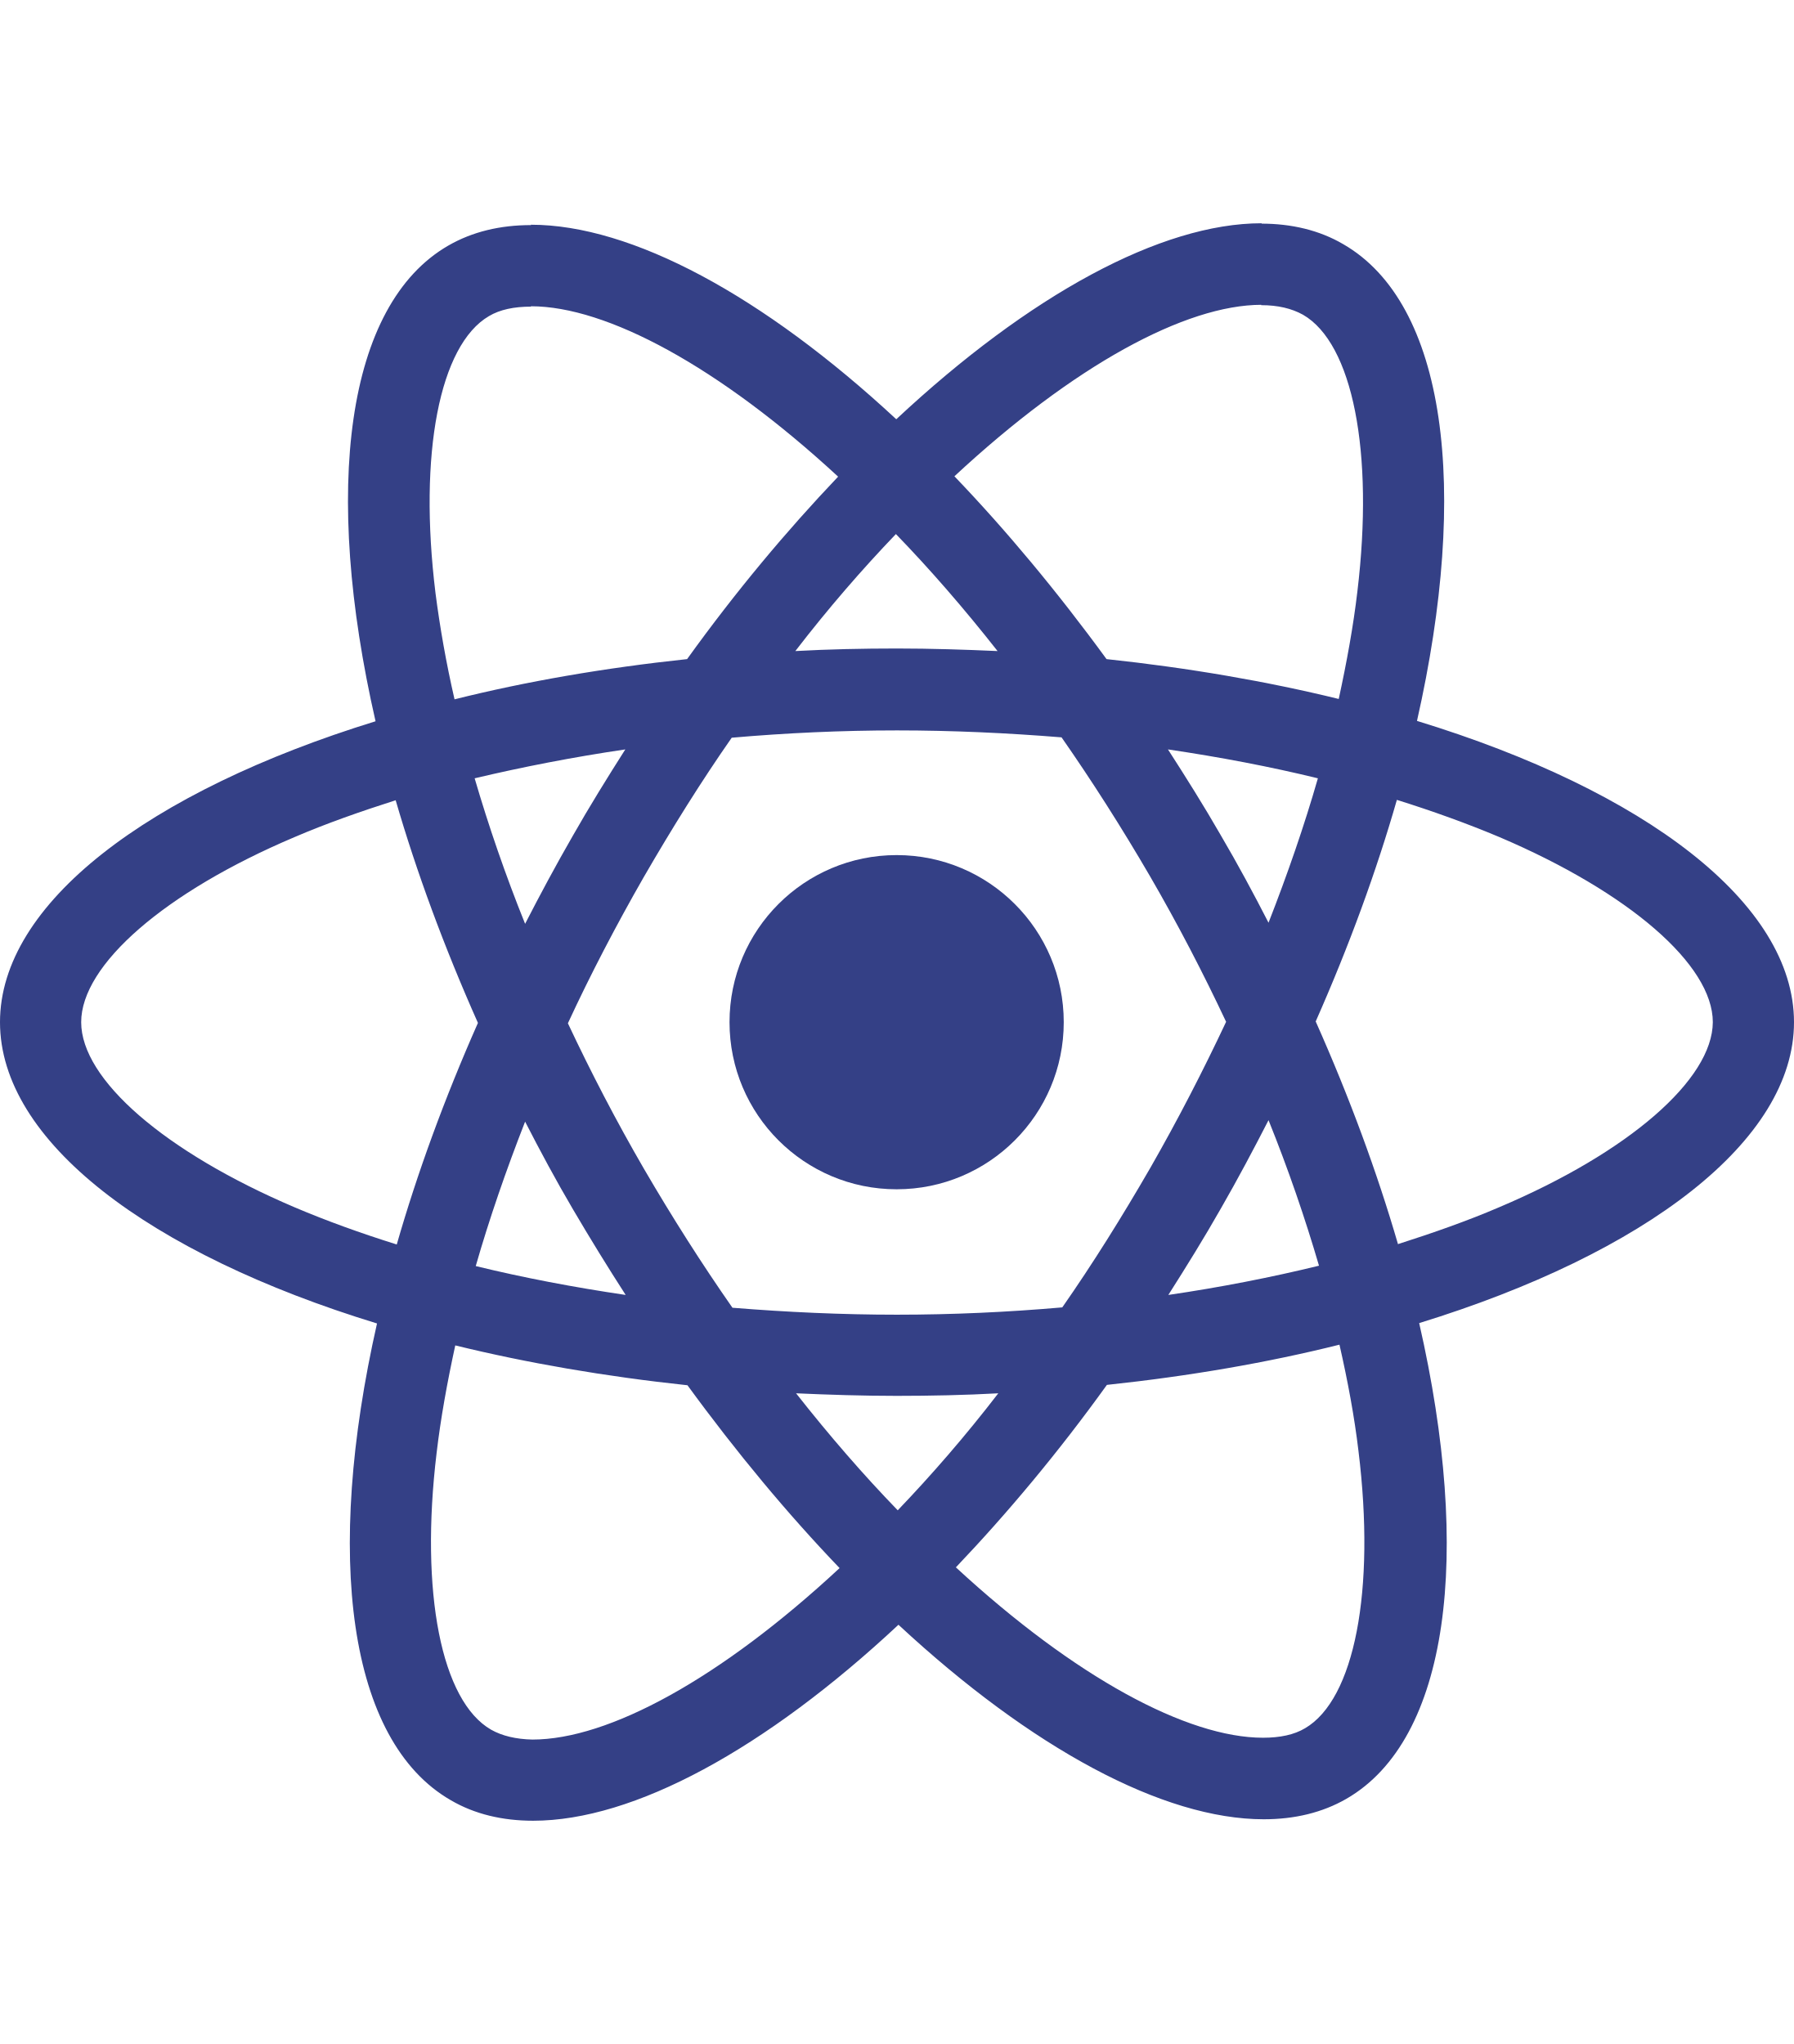
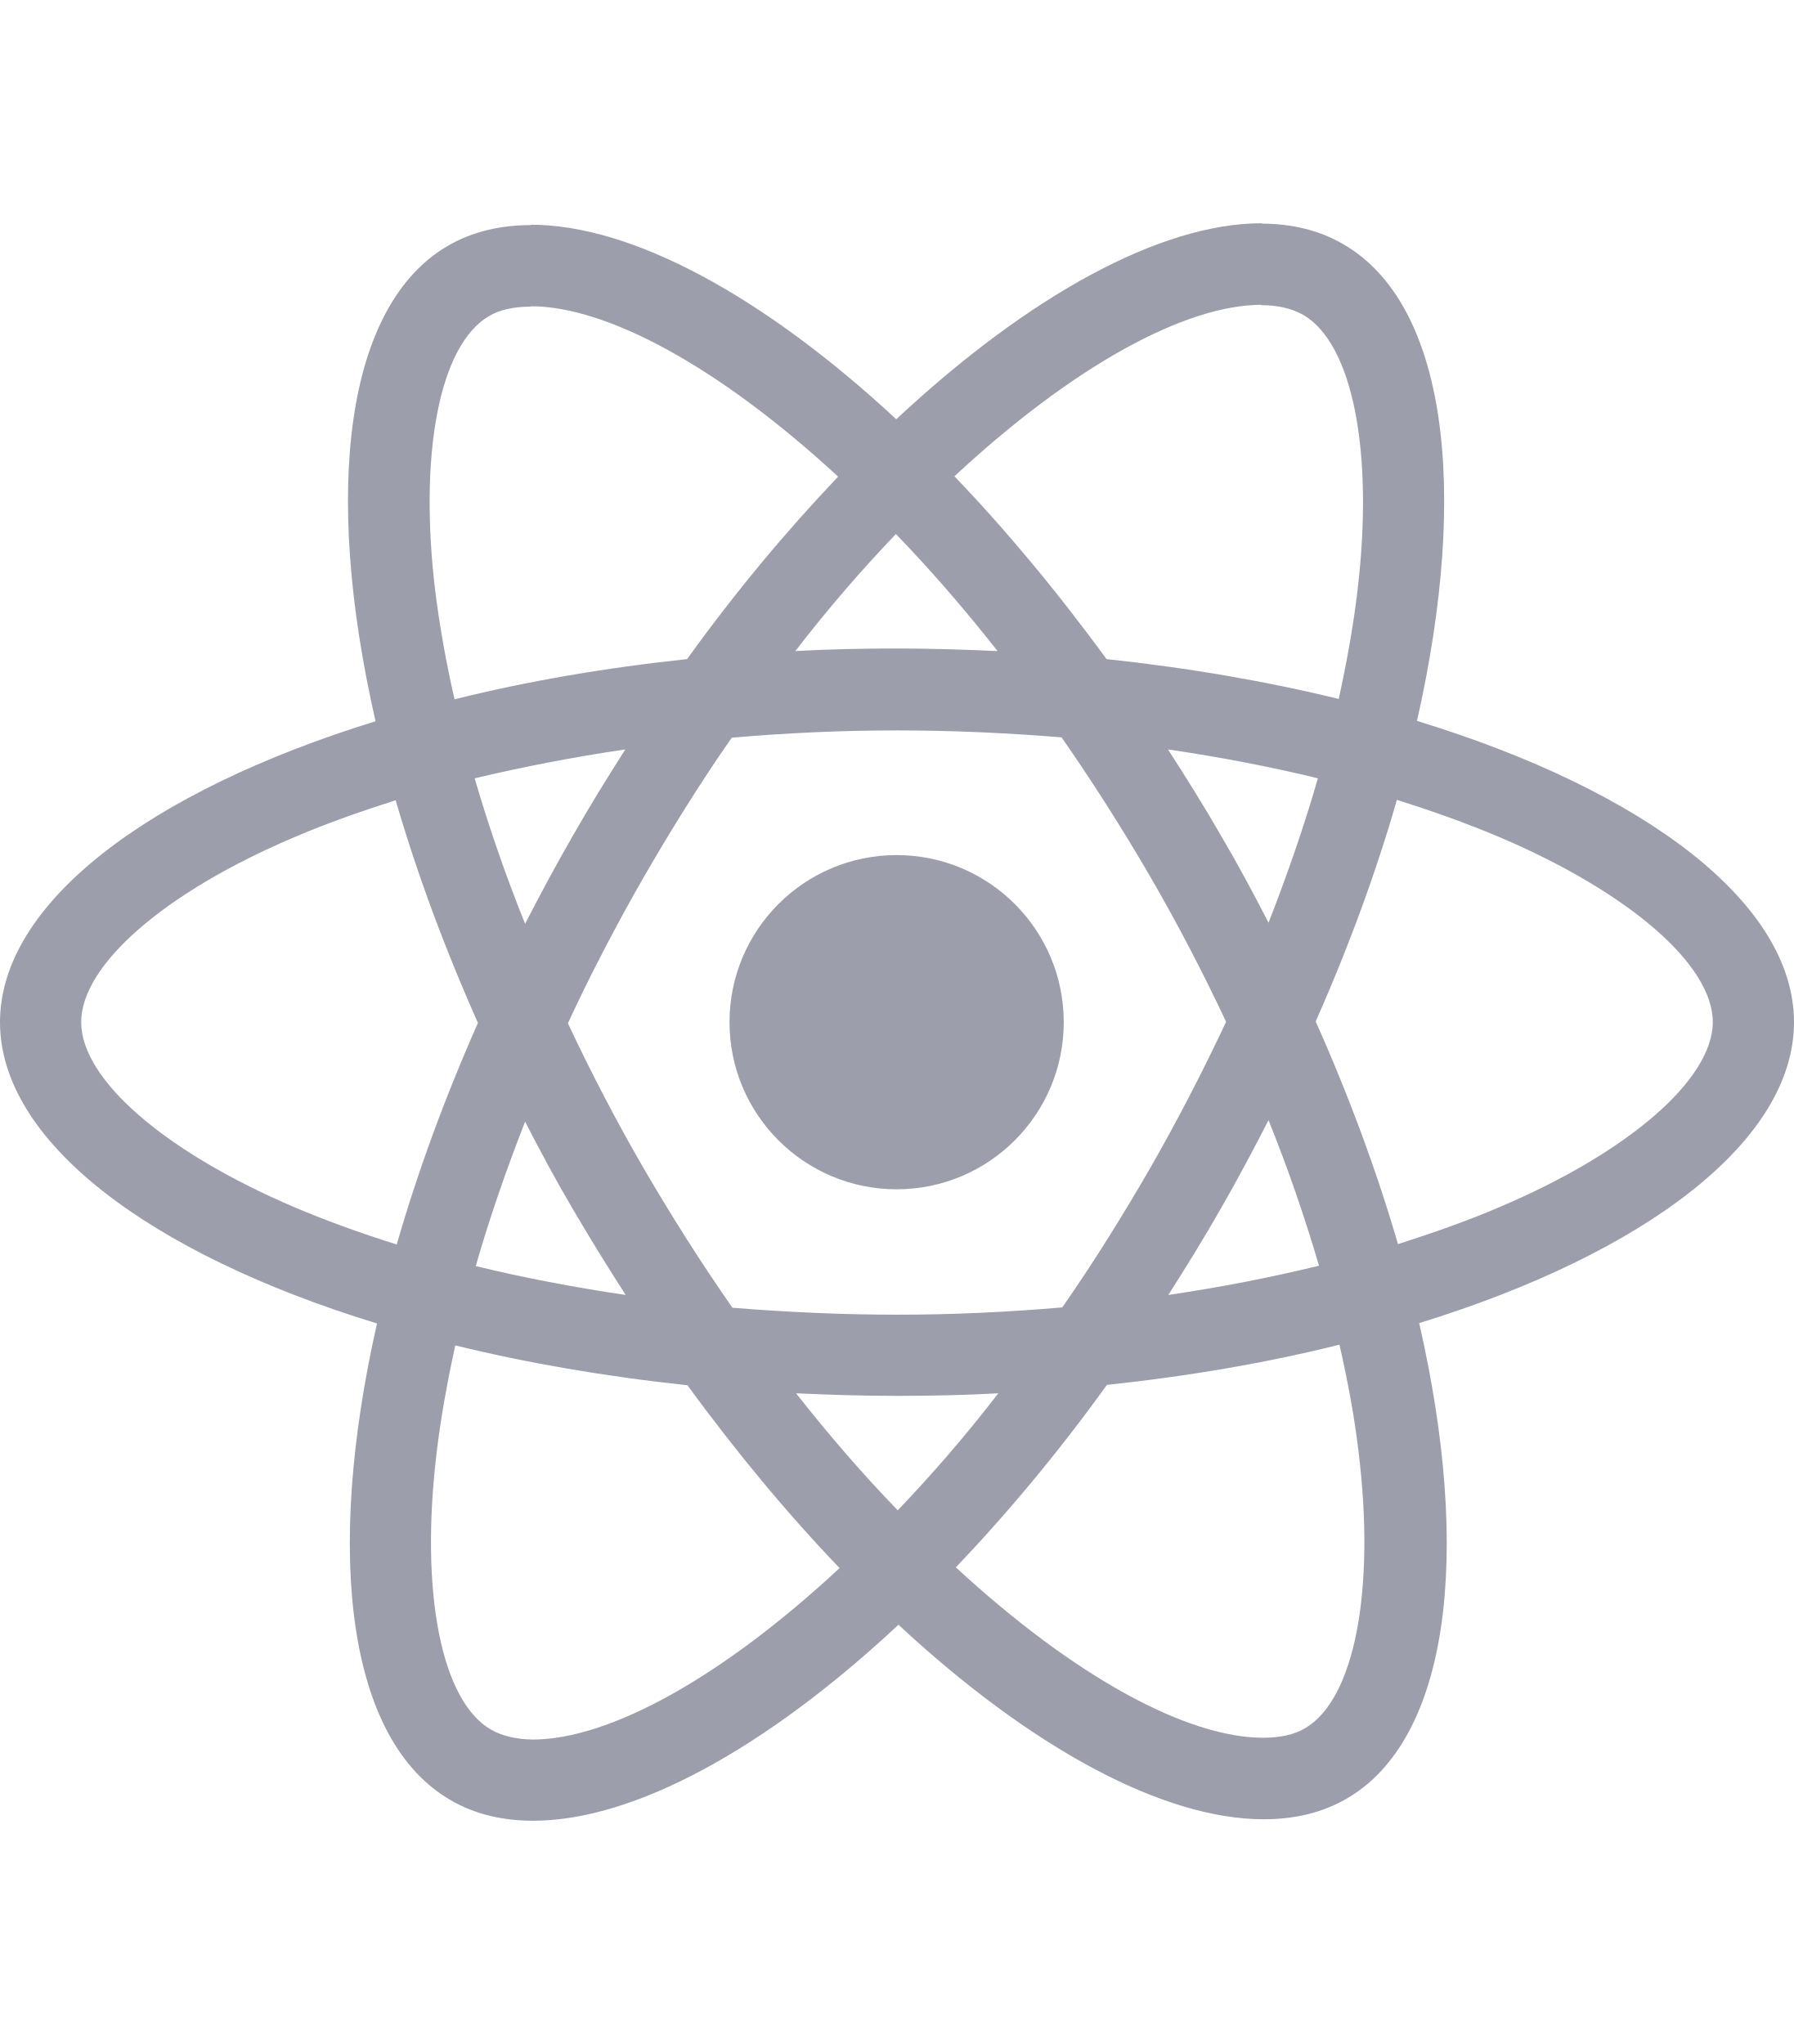
<svg xmlns="http://www.w3.org/2000/svg" height="2500" viewBox="175.7 78 490.6 436.9" width="2194">
-   <g fill="#344086">
+   <g fill="#9c9eab">
    <path d="m666.3 296.5c0-32.5-40.7-63.3-103.1-82.4 14.4-63.6 8-114.2-20.2-130.4-6.5-3.8-14.1-5.6-22.4-5.6v22.3c4.6 0 8.3.9 11.4 2.6 13.6 7.8 19.5 37.5 14.9 75.7-1.1 9.4-2.9 19.3-5.1 29.4-19.6-4.8-41-8.5-63.5-10.9-13.5-18.5-27.5-35.3-41.6-50 32.6-30.3 63.2-46.9 84-46.9v-22.3c-27.5 0-63.5 19.6-99.9 53.6-36.4-33.8-72.4-53.2-99.9-53.2v22.3c20.7 0 51.4 16.5 84 46.6-14 14.7-28 31.4-41.3 49.9-22.6 2.4-44 6.1-63.6 11-2.3-10-4-19.7-5.2-29-4.7-38.2 1.1-67.9 14.6-75.8 3-1.8 6.9-2.6 11.5-2.6v-22.3c-8.4 0-16 1.8-22.6 5.6-28.1 16.2-34.4 66.7-19.9 130.1-62.2 19.2-102.7 49.9-102.7 82.3 0 32.5 40.7 63.3 103.1 82.4-14.4 63.6-8 114.2 20.2 130.4 6.5 3.8 14.1 5.6 22.5 5.6 27.5 0 63.5-19.6 99.9-53.6 36.4 33.8 72.4 53.2 99.9 53.2 8.4 0 16-1.8 22.6-5.6 28.1-16.2 34.4-66.7 19.9-130.1 62-19.1 102.5-49.9 102.5-82.3zm-130.2-66.7c-3.7 12.9-8.3 26.2-13.5 39.5-4.1-8-8.4-16-13.1-24-4.6-8-9.5-15.8-14.4-23.4 14.2 2.1 27.9 4.7 41 7.9zm-45.8 106.5c-7.8 13.5-15.8 26.3-24.1 38.2-14.9 1.3-30 2-45.2 2-15.1 0-30.2-.7-45-1.9-8.3-11.9-16.4-24.6-24.2-38-7.6-13.1-14.5-26.4-20.8-39.8 6.2-13.4 13.2-26.8 20.7-39.9 7.8-13.5 15.8-26.3 24.1-38.2 14.9-1.3 30-2 45.2-2 15.1 0 30.2.7 45 1.9 8.3 11.9 16.4 24.6 24.2 38 7.6 13.1 14.5 26.4 20.8 39.8-6.3 13.4-13.2 26.8-20.7 39.9zm32.3-13c5.4 13.4 10 26.8 13.8 39.8-13.1 3.2-26.9 5.9-41.2 8 4.9-7.7 9.8-15.6 14.4-23.7 4.6-8 8.9-16.1 13-24.1zm-101.4 106.7c-9.3-9.6-18.6-20.3-27.8-32 9 .4 18.2.7 27.5.7 9.4 0 18.7-.2 27.8-.7-9 11.7-18.3 22.4-27.5 32zm-74.4-58.9c-14.2-2.1-27.9-4.7-41-7.9 3.7-12.9 8.3-26.2 13.5-39.5 4.1 8 8.4 16 13.1 24s9.5 15.8 14.4 23.4zm73.9-208.1c9.3 9.6 18.6 20.3 27.8 32-9-.4-18.2-.7-27.5-.7-9.4 0-18.7.2-27.8.7 9-11.7 18.3-22.4 27.5-32zm-74 58.9c-4.9 7.7-9.8 15.6-14.4 23.7-4.6 8-8.9 16-13 24-5.4-13.4-10-26.8-13.8-39.8 13.1-3.1 26.9-5.8 41.2-7.9zm-90.5 125.2c-35.4-15.1-58.3-34.9-58.3-50.6s22.9-35.6 58.3-50.6c8.6-3.7 18-7 27.7-10.1 5.7 19.6 13.2 40 22.5 60.9-9.2 20.8-16.6 41.1-22.2 60.6-9.9-3.1-19.3-6.5-28-10.2zm53.8 142.9c-13.6-7.8-19.5-37.5-14.9-75.7 1.1-9.4 2.9-19.3 5.1-29.4 19.6 4.8 41 8.5 63.5 10.9 13.5 18.5 27.5 35.3 41.6 50-32.6 30.3-63.2 46.9-84 46.9-4.5-.1-8.3-1-11.3-2.7zm237.2-76.2c4.7 38.2-1.1 67.9-14.6 75.8-3 1.8-6.9 2.6-11.5 2.6-20.7 0-51.4-16.5-84-46.6 14-14.7 28-31.4 41.3-49.9 22.6-2.4 44-6.1 63.6-11 2.3 10.1 4.1 19.8 5.2 29.1zm38.5-66.7c-8.6 3.7-18 7-27.7 10.1-5.7-19.6-13.2-40-22.5-60.9 9.2-20.8 16.6-41.1 22.2-60.6 9.9 3.1 19.3 6.5 28.1 10.2 35.4 15.1 58.3 34.9 58.3 50.6-.1 15.7-23 35.6-58.4 50.6z" />
    <circle cx="420.9" cy="296.5" r="45.7" />
  </g>
</svg>
